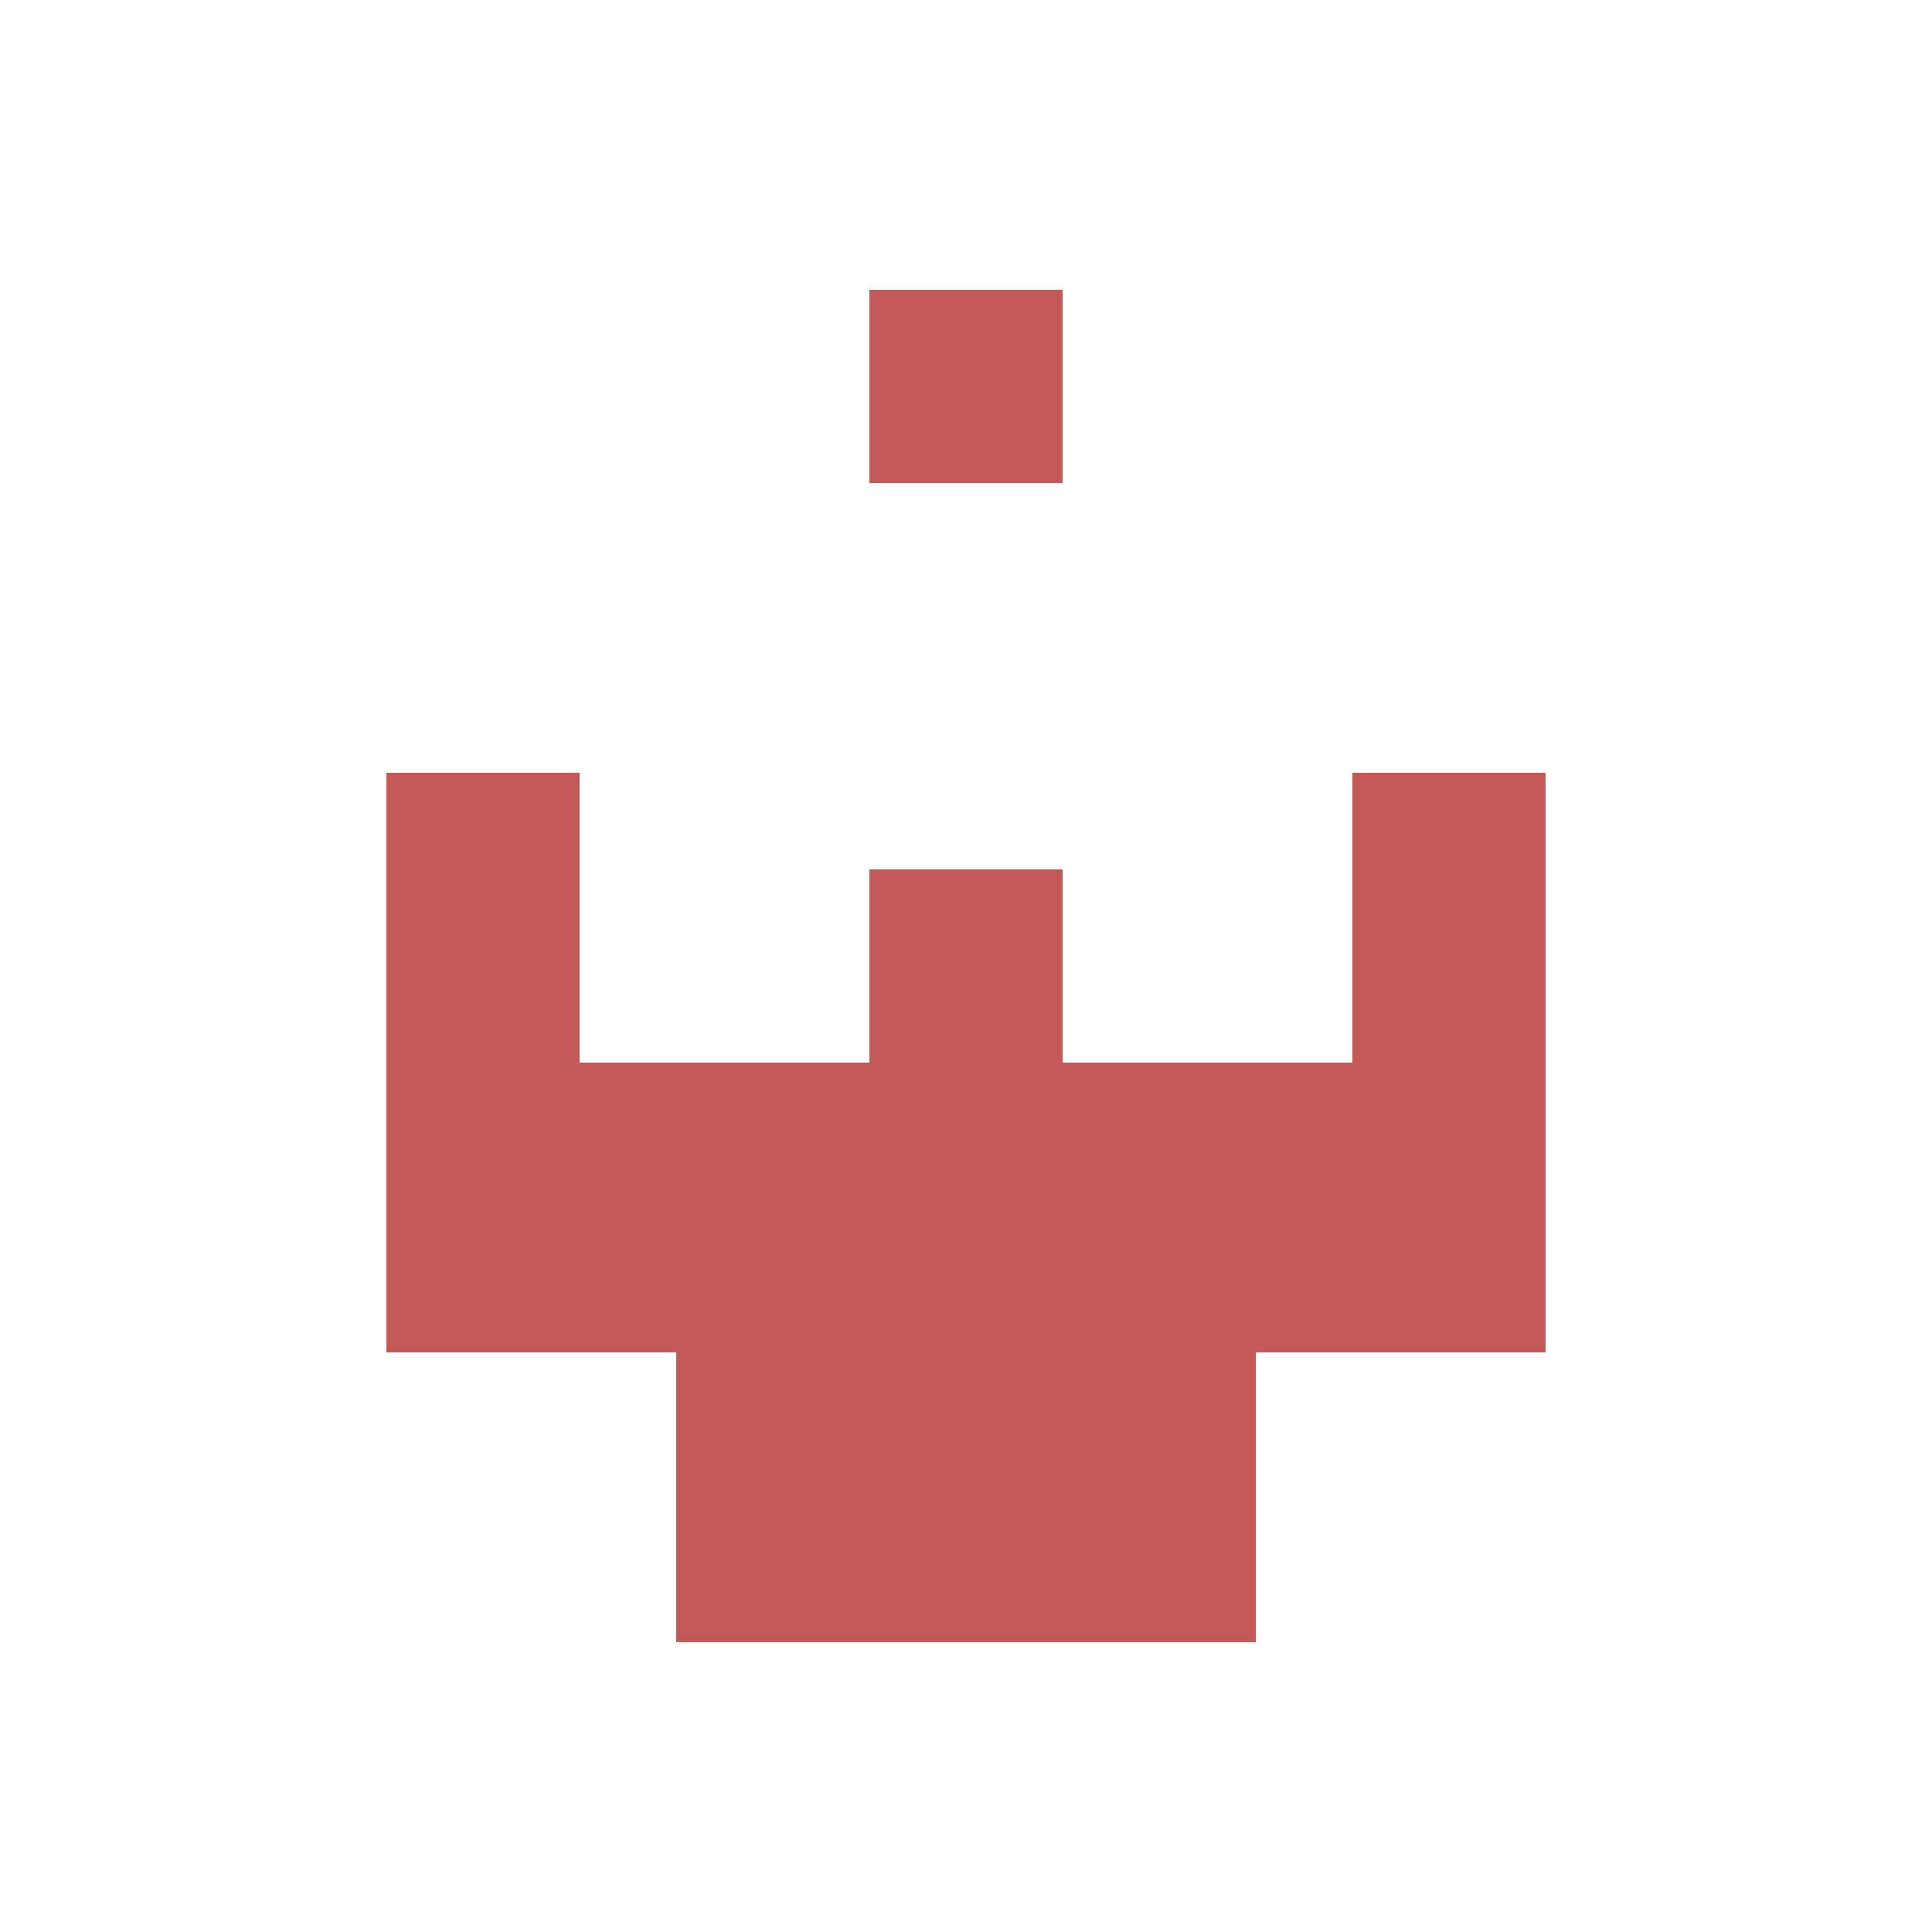
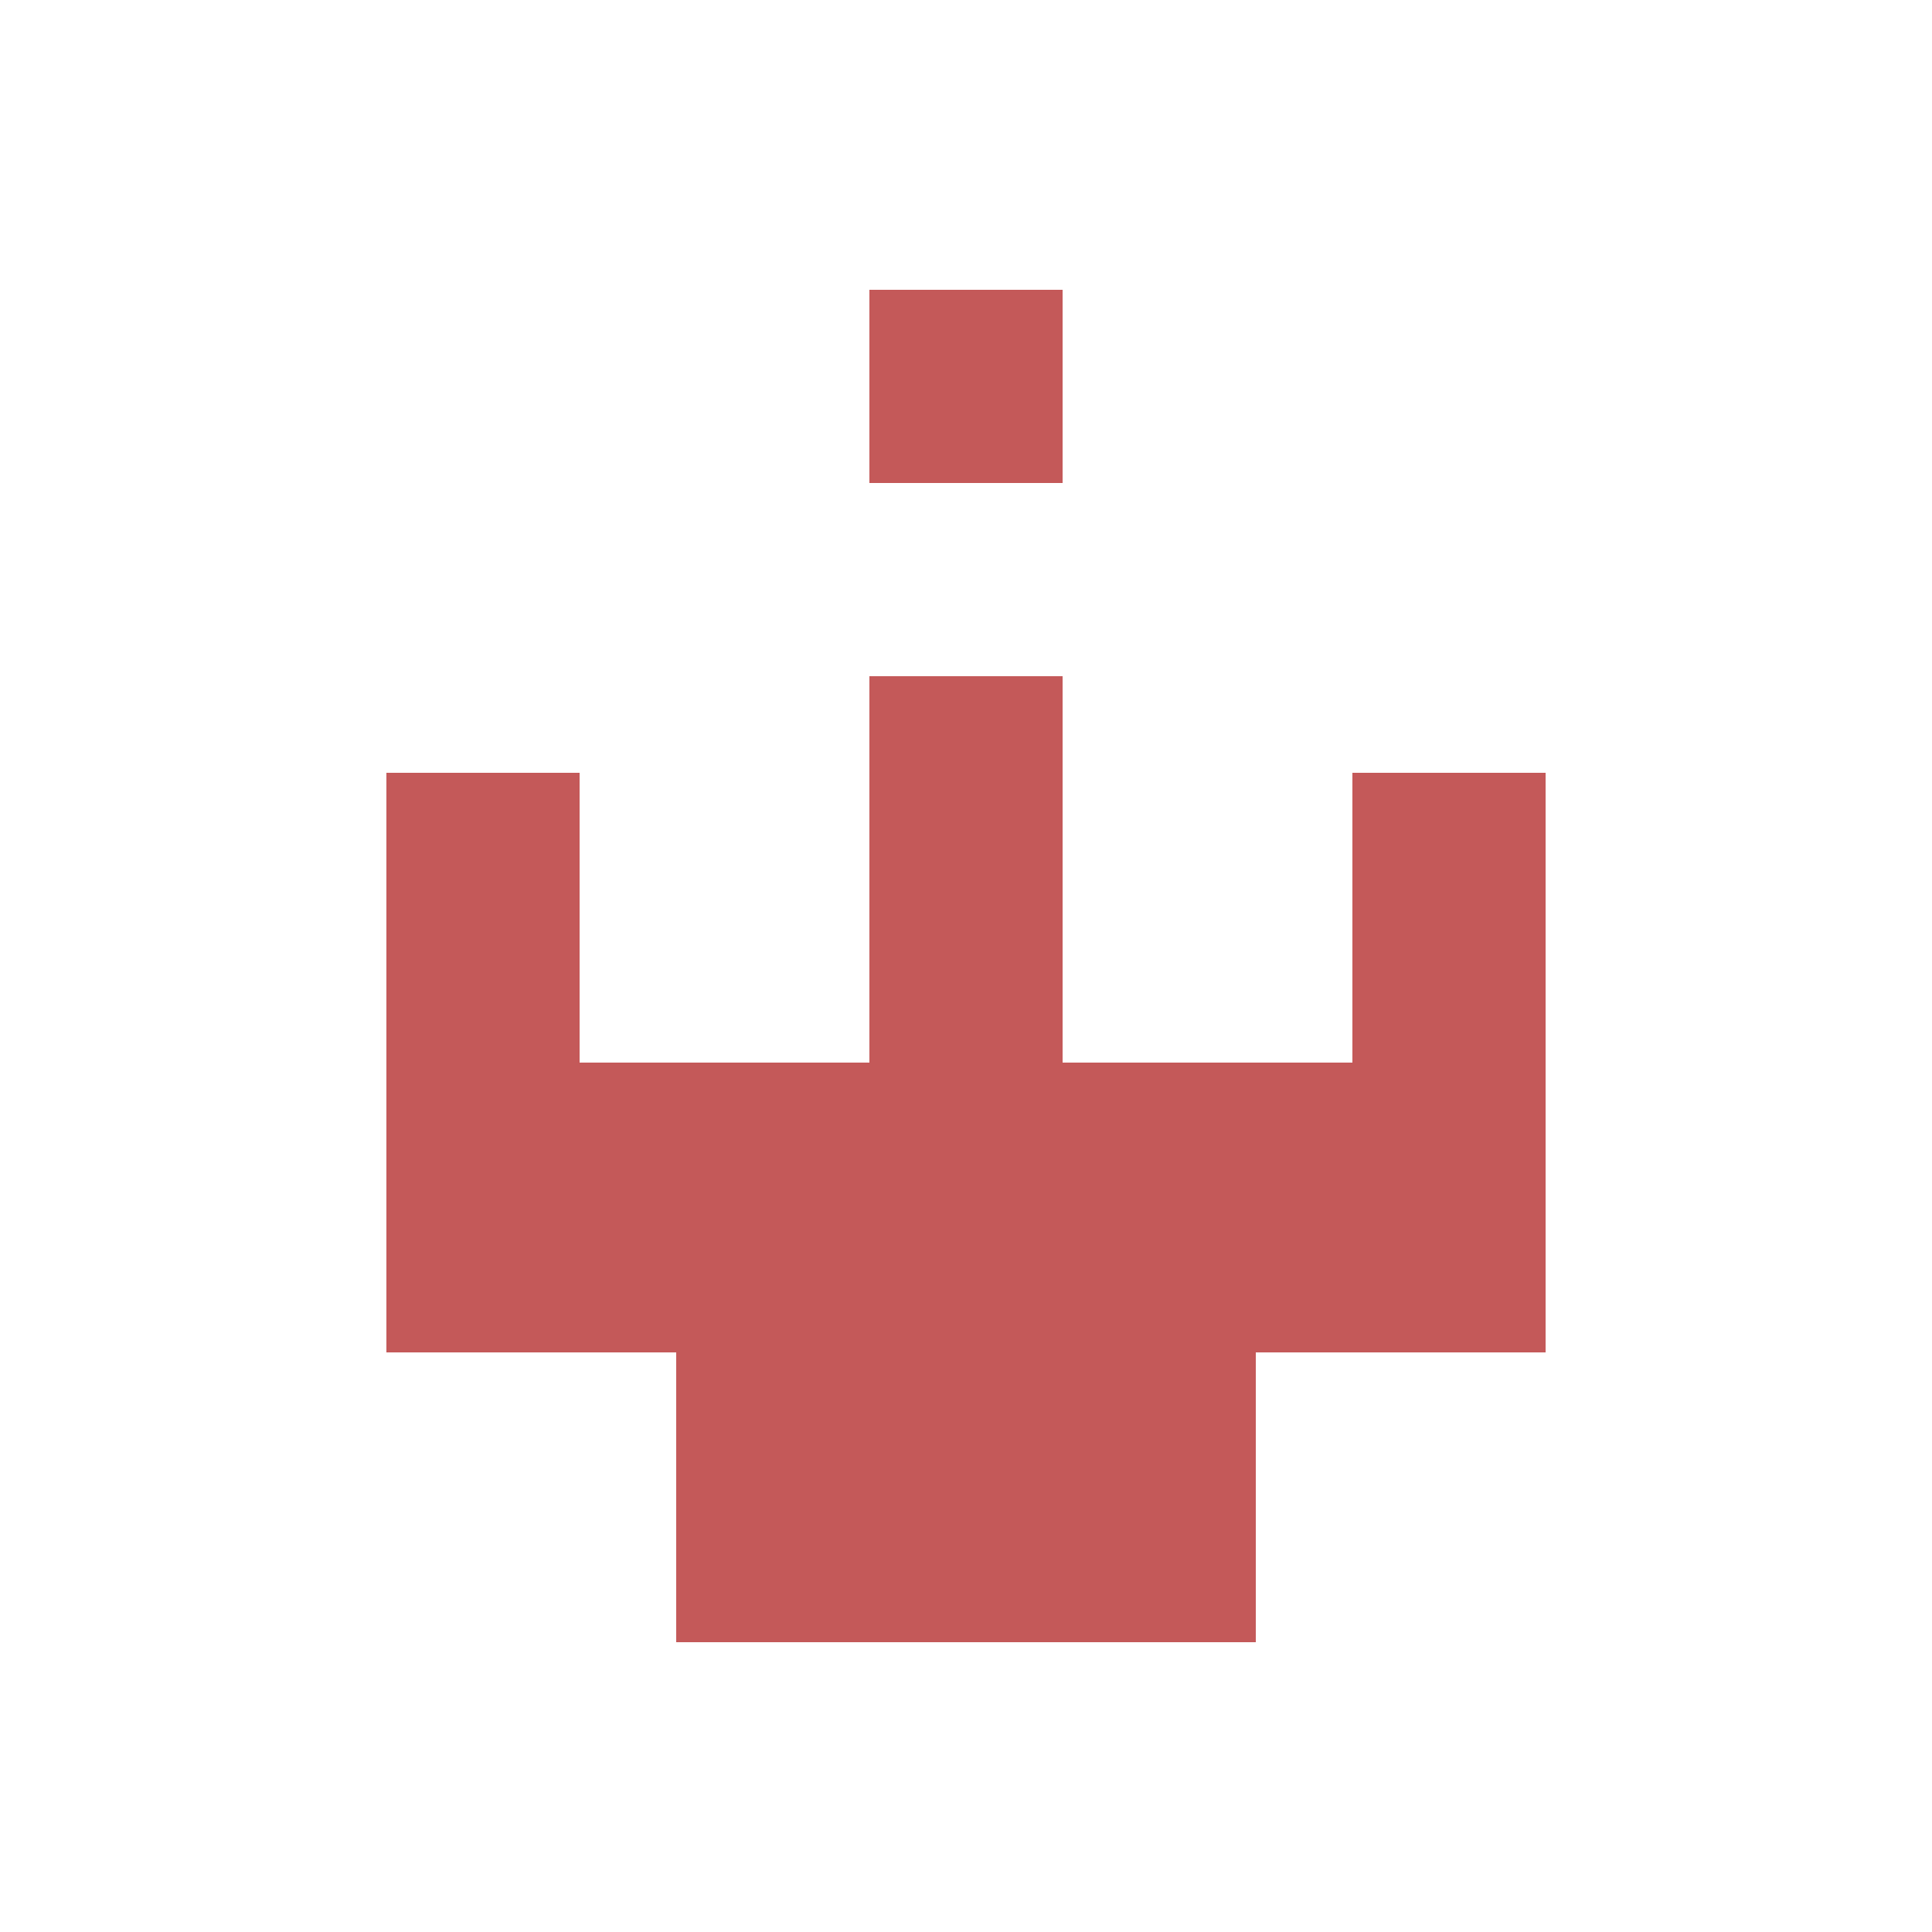
<svg xmlns="http://www.w3.org/2000/svg" width="40" height="40" viewBox="0 0 40 40" fill="none">
-   <path d="M12 16H8V22H12V16Z" fill="#C45959" />
-   <path d="M26 28H14V34H26V28Z" fill="#C45959" />
  <path d="M18 6H22V10H18V6Z" fill="#C45959" />
-   <path d="M18 18H22V22H18V18Z" fill="#C45959" />
-   <path d="M32 22H8V28H32V22Z" fill="#C45959" />
-   <path d="M32 16H28V22H32V16Z" fill="#C45959" />
+   <path d="M8 16H12V22H18V14H22V22H28V16H32V28H26V34H14V28H8V16Z" fill="#C45959" />
</svg>
